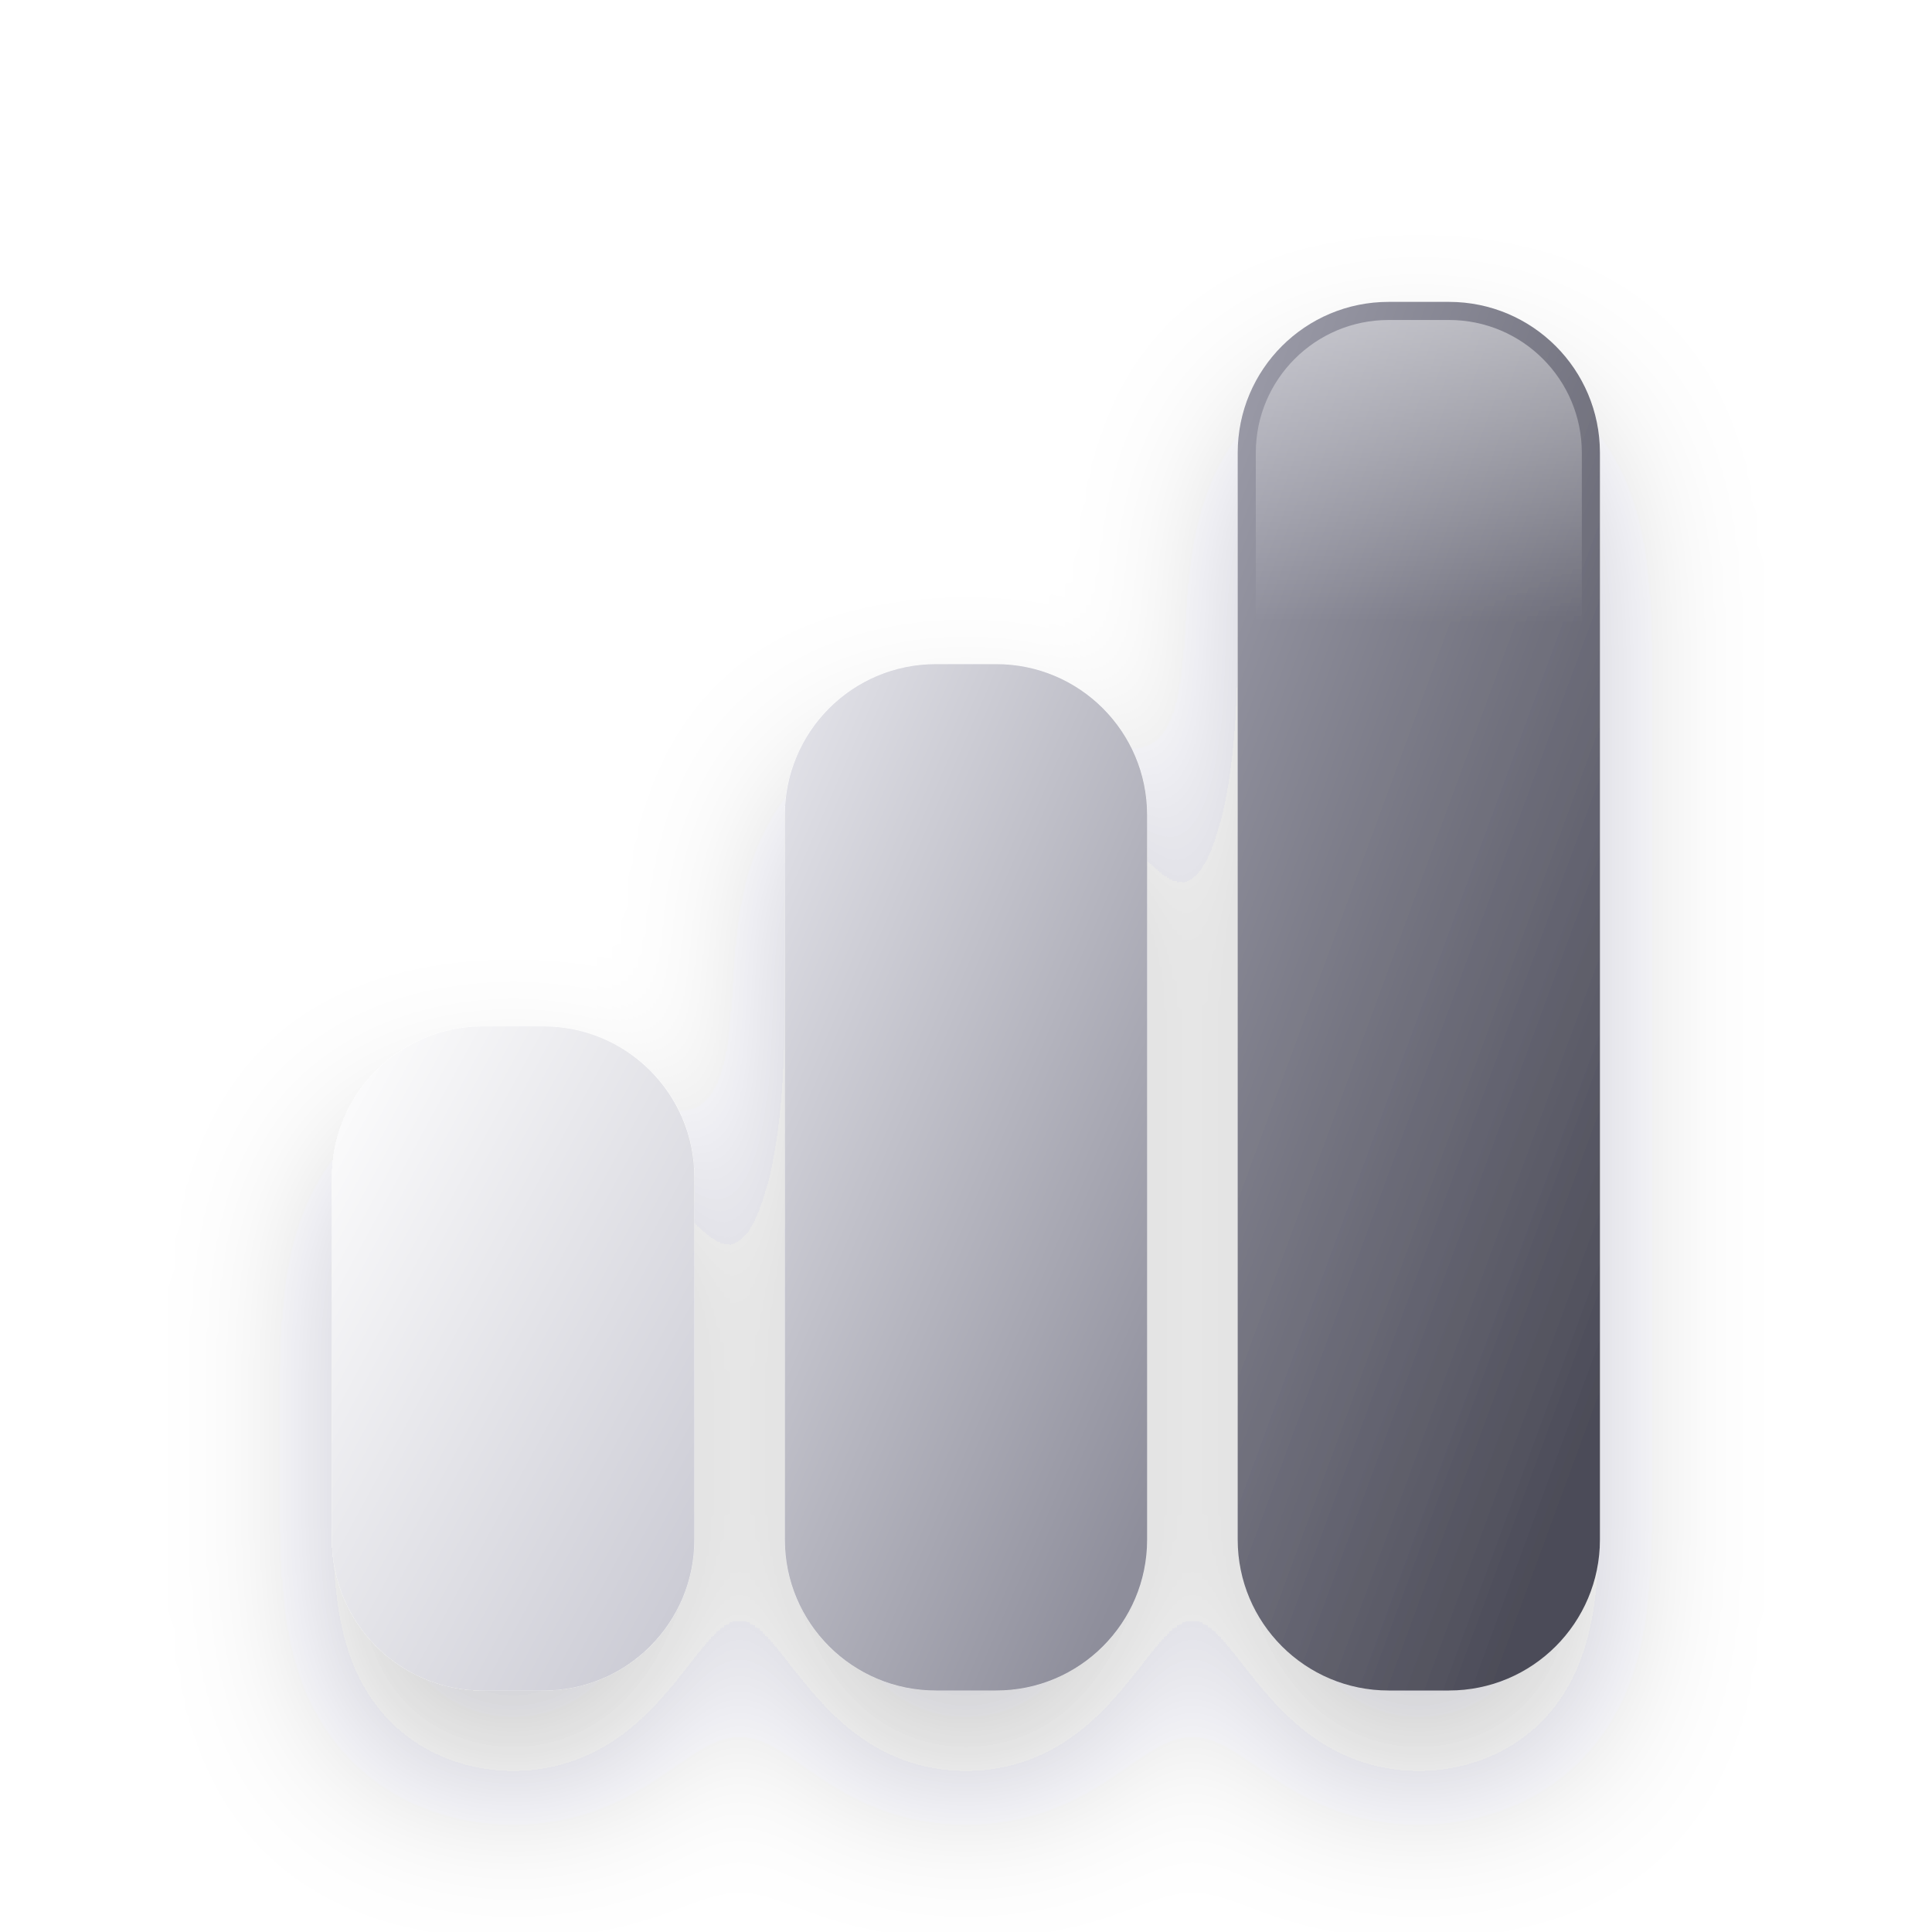
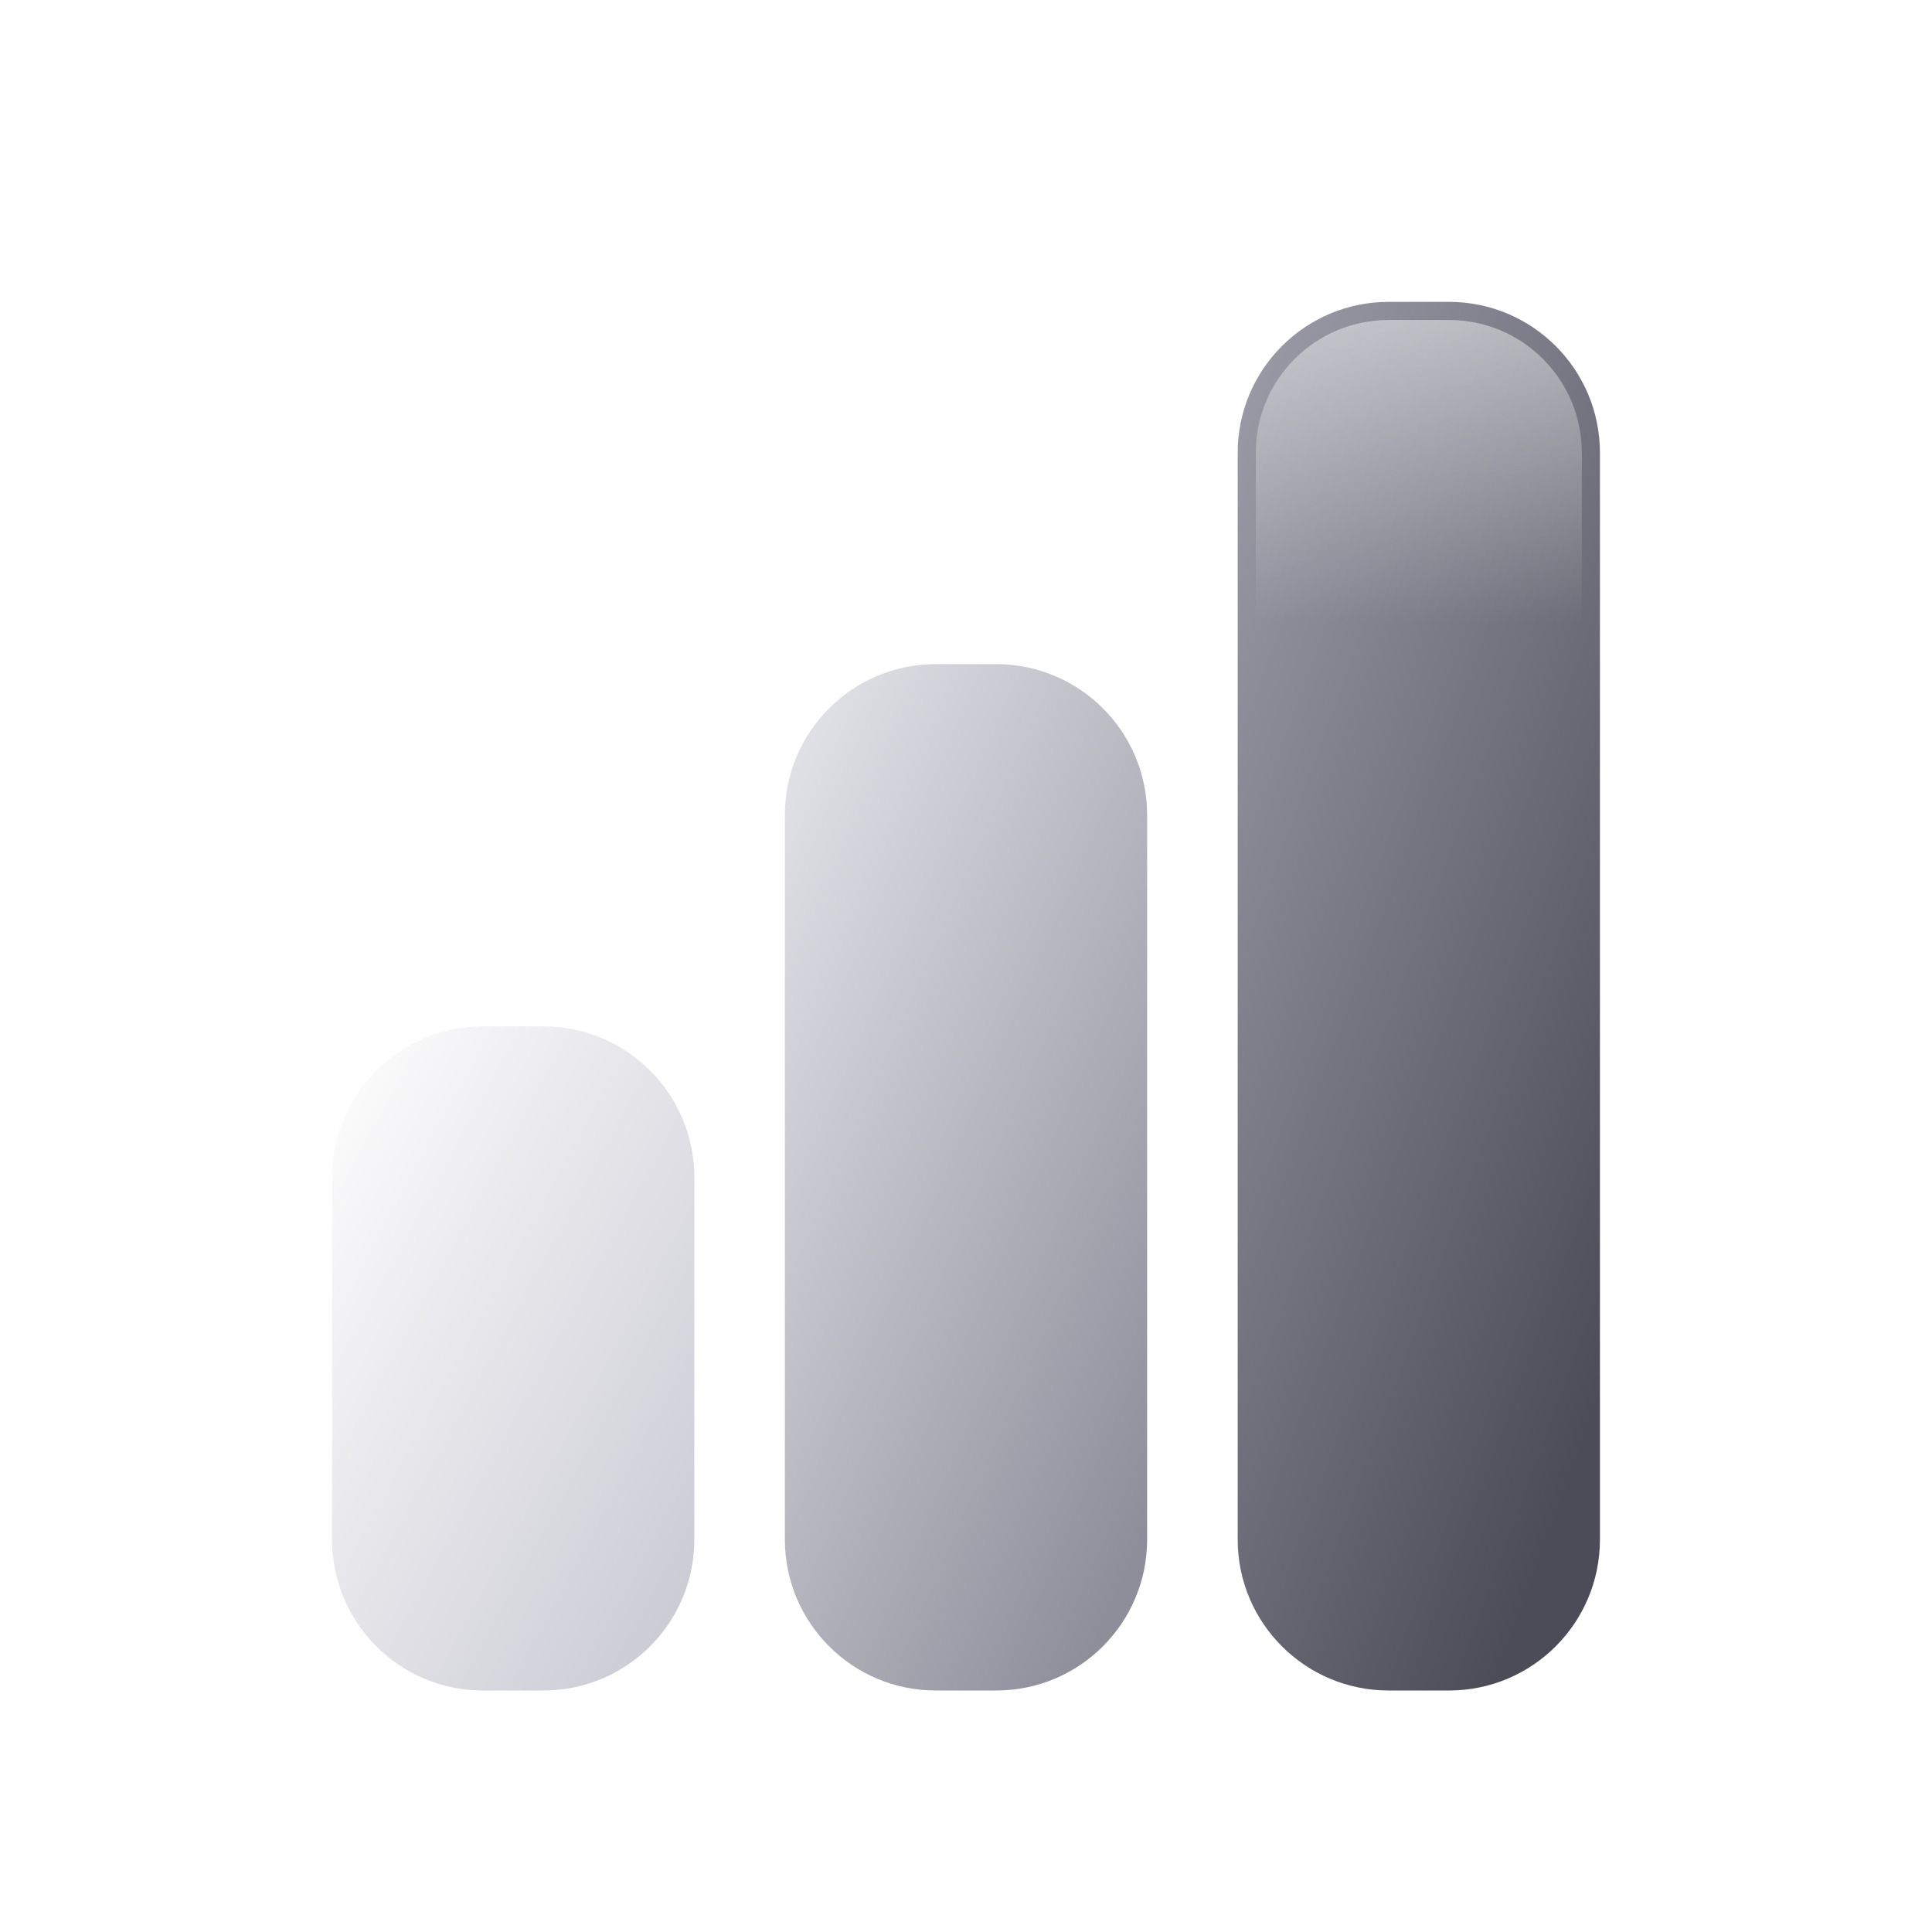
<svg xmlns="http://www.w3.org/2000/svg" viewBox="0 0 64 64" width="64" height="64">
  <defs>
    <linearGradient id="cl" x1="0" y1="0" x2="1" y2="1">
      <stop offset="0" stop-color="#FFFFFF" />
      <stop offset="1" stop-color="#C7C7D1" />
    </linearGradient>
    <linearGradient id="cm" x1="0" y1="0" x2=".8" y2="1">
      <stop offset="0" stop-color="#E6E6EC" />
      <stop offset="1" stop-color="#8E8E9B" />
    </linearGradient>
    <linearGradient id="co" x1="0" y1="0" x2=".7" y2="1">
      <stop offset="0" stop-color="#9E9EAB" />
      <stop offset="1" stop-color="#4C4C58" />
    </linearGradient>
    <linearGradient id="cv" x1="0" y1="0" x2=".6" y2="1">
      <stop offset="0" stop-color="#F8F8FB" stop-opacity=".96" />
      <stop offset="1" stop-color="#B4B4C0" stop-opacity=".9" />
    </linearGradient>
    <linearGradient id="br" x1="0" y1="0" x2="0" y2="1">
      <stop offset="0" stop-color="#FFFFFF" stop-opacity=".9" />
      <stop offset=".5" stop-color="#FFFFFF" stop-opacity="0" />
    </linearGradient>
    <filter id="so" x="-30%" y="-30%" width="160%" height="170%">
      <feDropShadow dx="0" dy="3" stdDeviation="2.6" flood-color="#2A2C3C" flood-opacity=".22" />
    </filter>
    <filter id="de" x="-20%" y="-20%" width="140%" height="140%">
      <feGaussianBlur stdDeviation="1.1" />
    </filter>
  </defs>
-   <g filter="url(#so)">
-     <rect x="11" y="34" width="12" height="22" rx="5" fill="url(#cl)" />
-     <rect x="26" y="22" width="12" height="34" rx="5" fill="url(#cm)" />
-     <rect x="41" y="10" width="12" height="46" rx="5" fill="url(#co)" />
-     <rect x="41.6" y="10.6" width="10.8" height="20" rx="4.4" fill="url(#br)" opacity=".5" />
-   </g>
+   <rect x="11" y="34" width="12" height="22" rx="5" fill="url(#cl)" />
+   <rect x="26" y="22" width="12" height="34" rx="5" fill="url(#cm)" />
+   <rect x="41" y="10" width="12" height="46" rx="5" fill="url(#co)" />
+   <rect x="41.6" y="10.6" width="10.8" height="20" rx="4.4" fill="url(#br)" opacity=".5" />
</svg>
